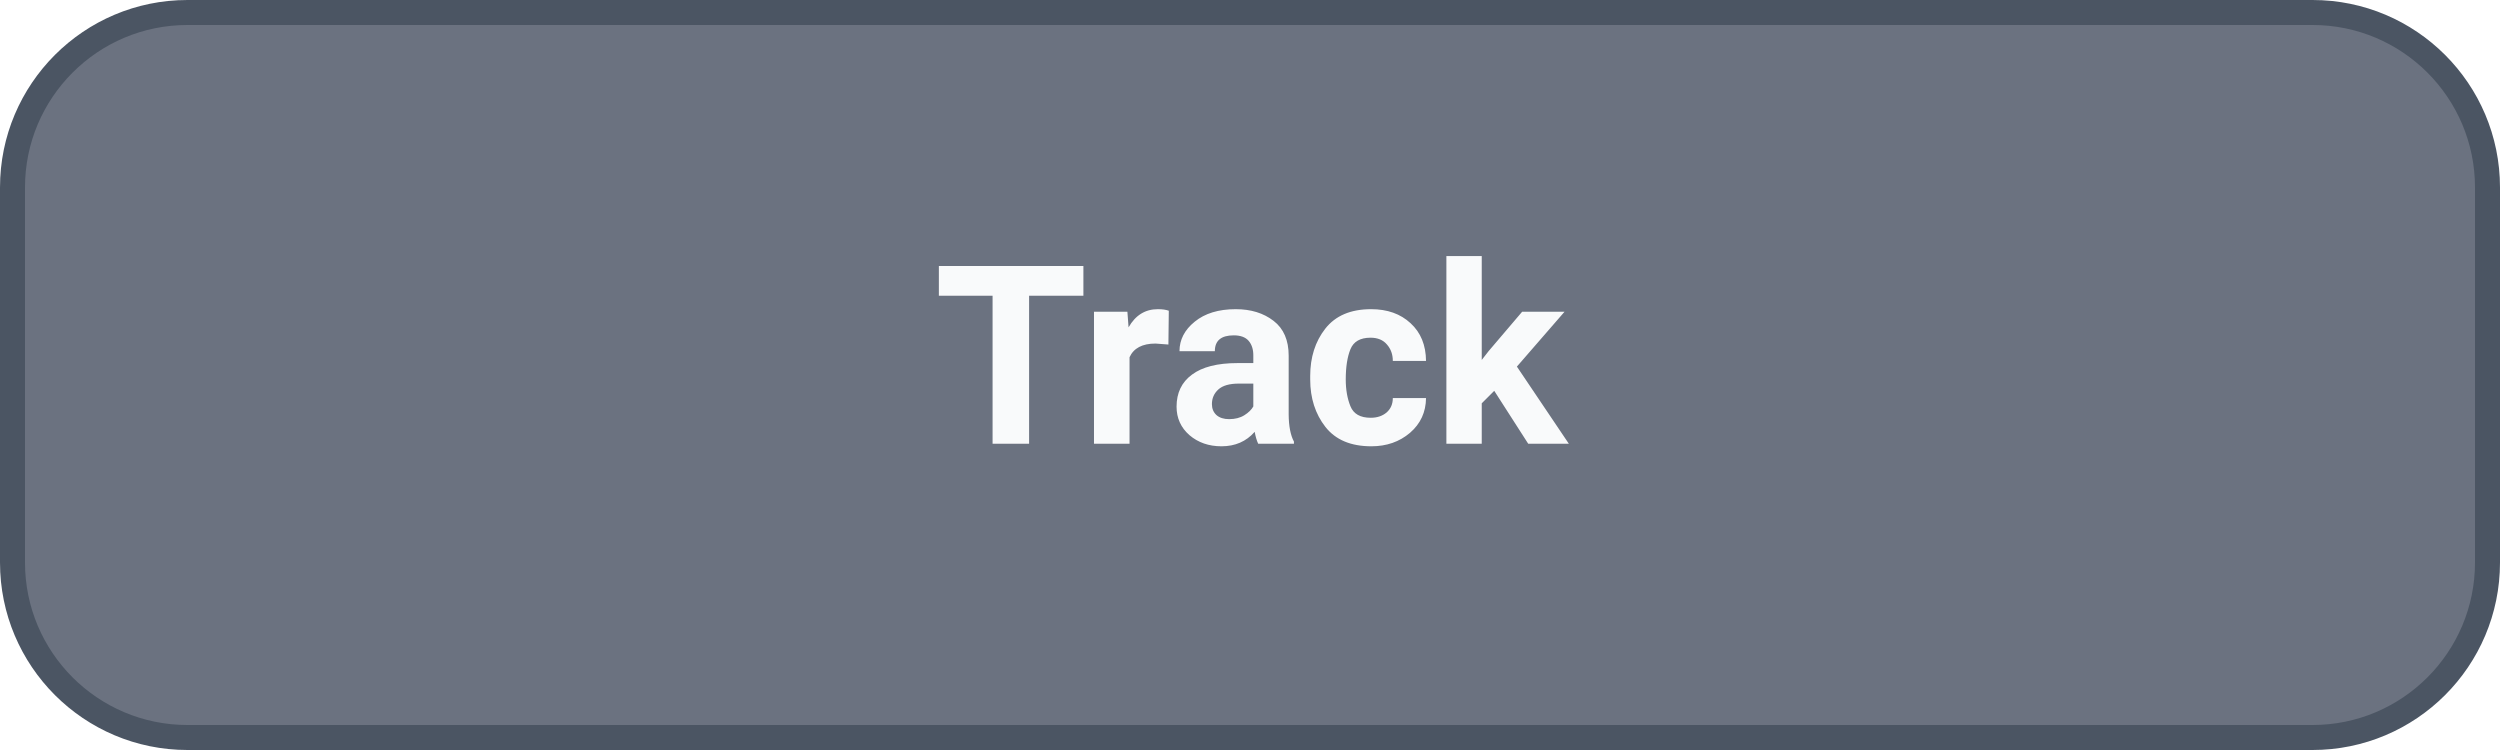
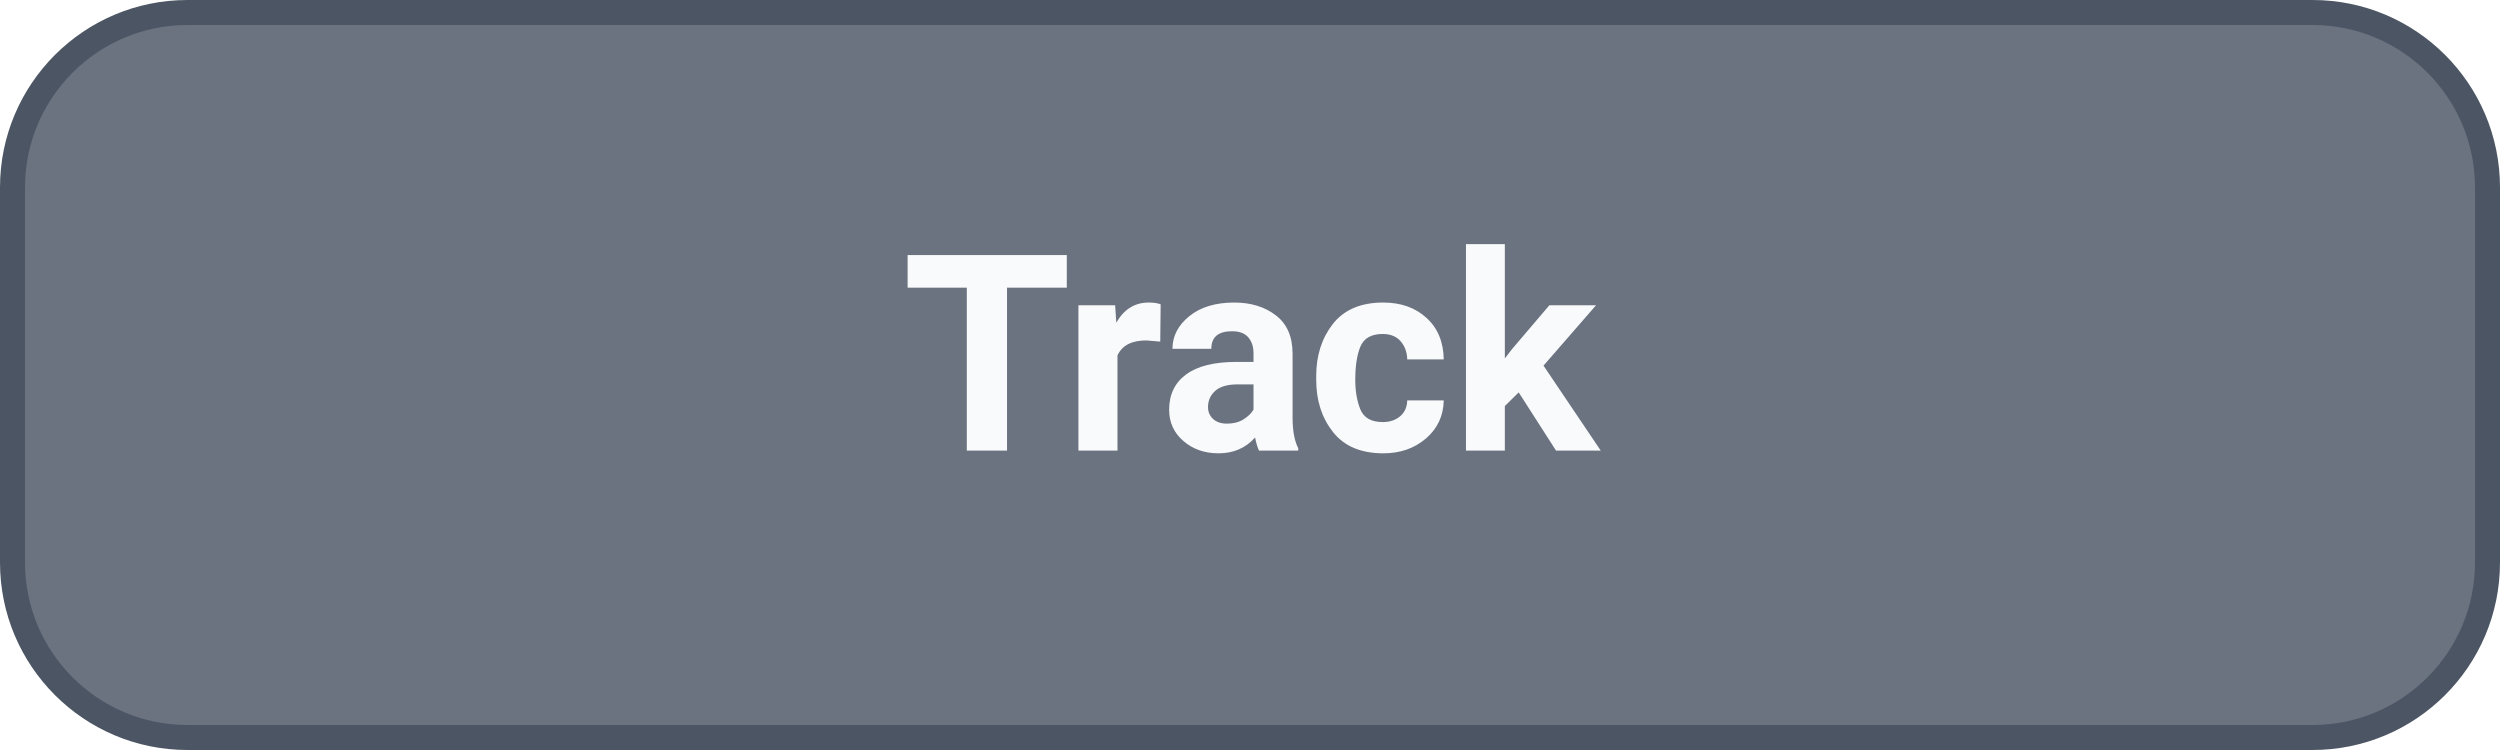
<svg xmlns="http://www.w3.org/2000/svg" width="200" height="60" viewBox="0 0 200 60" role="img" aria-label="Track">
  <rect x="1" y="1" width="198" height="58" rx="14" fill="#6B7280" stroke="#4B5563" stroke-width="2" />
-   <text x="100" y="30" fill="#F9FAFB" font-size="20" font-weight="700" text-anchor="middle" dominant-baseline="middle" font-family="ui-sans-serif, system-ui, -apple-system, Segoe UI, Roboto, Helvetica, Arial, sans-serif">
+   <text x="100" y="30" fill="#F9FAFB" font-size="22" font-weight="700" text-anchor="middle" dominant-baseline="middle" font-family="ui-sans-serif, system-ui, -apple-system, Segoe UI, Roboto, Helvetica, Arial, sans-serif">
    Track
  </text>
</svg>
